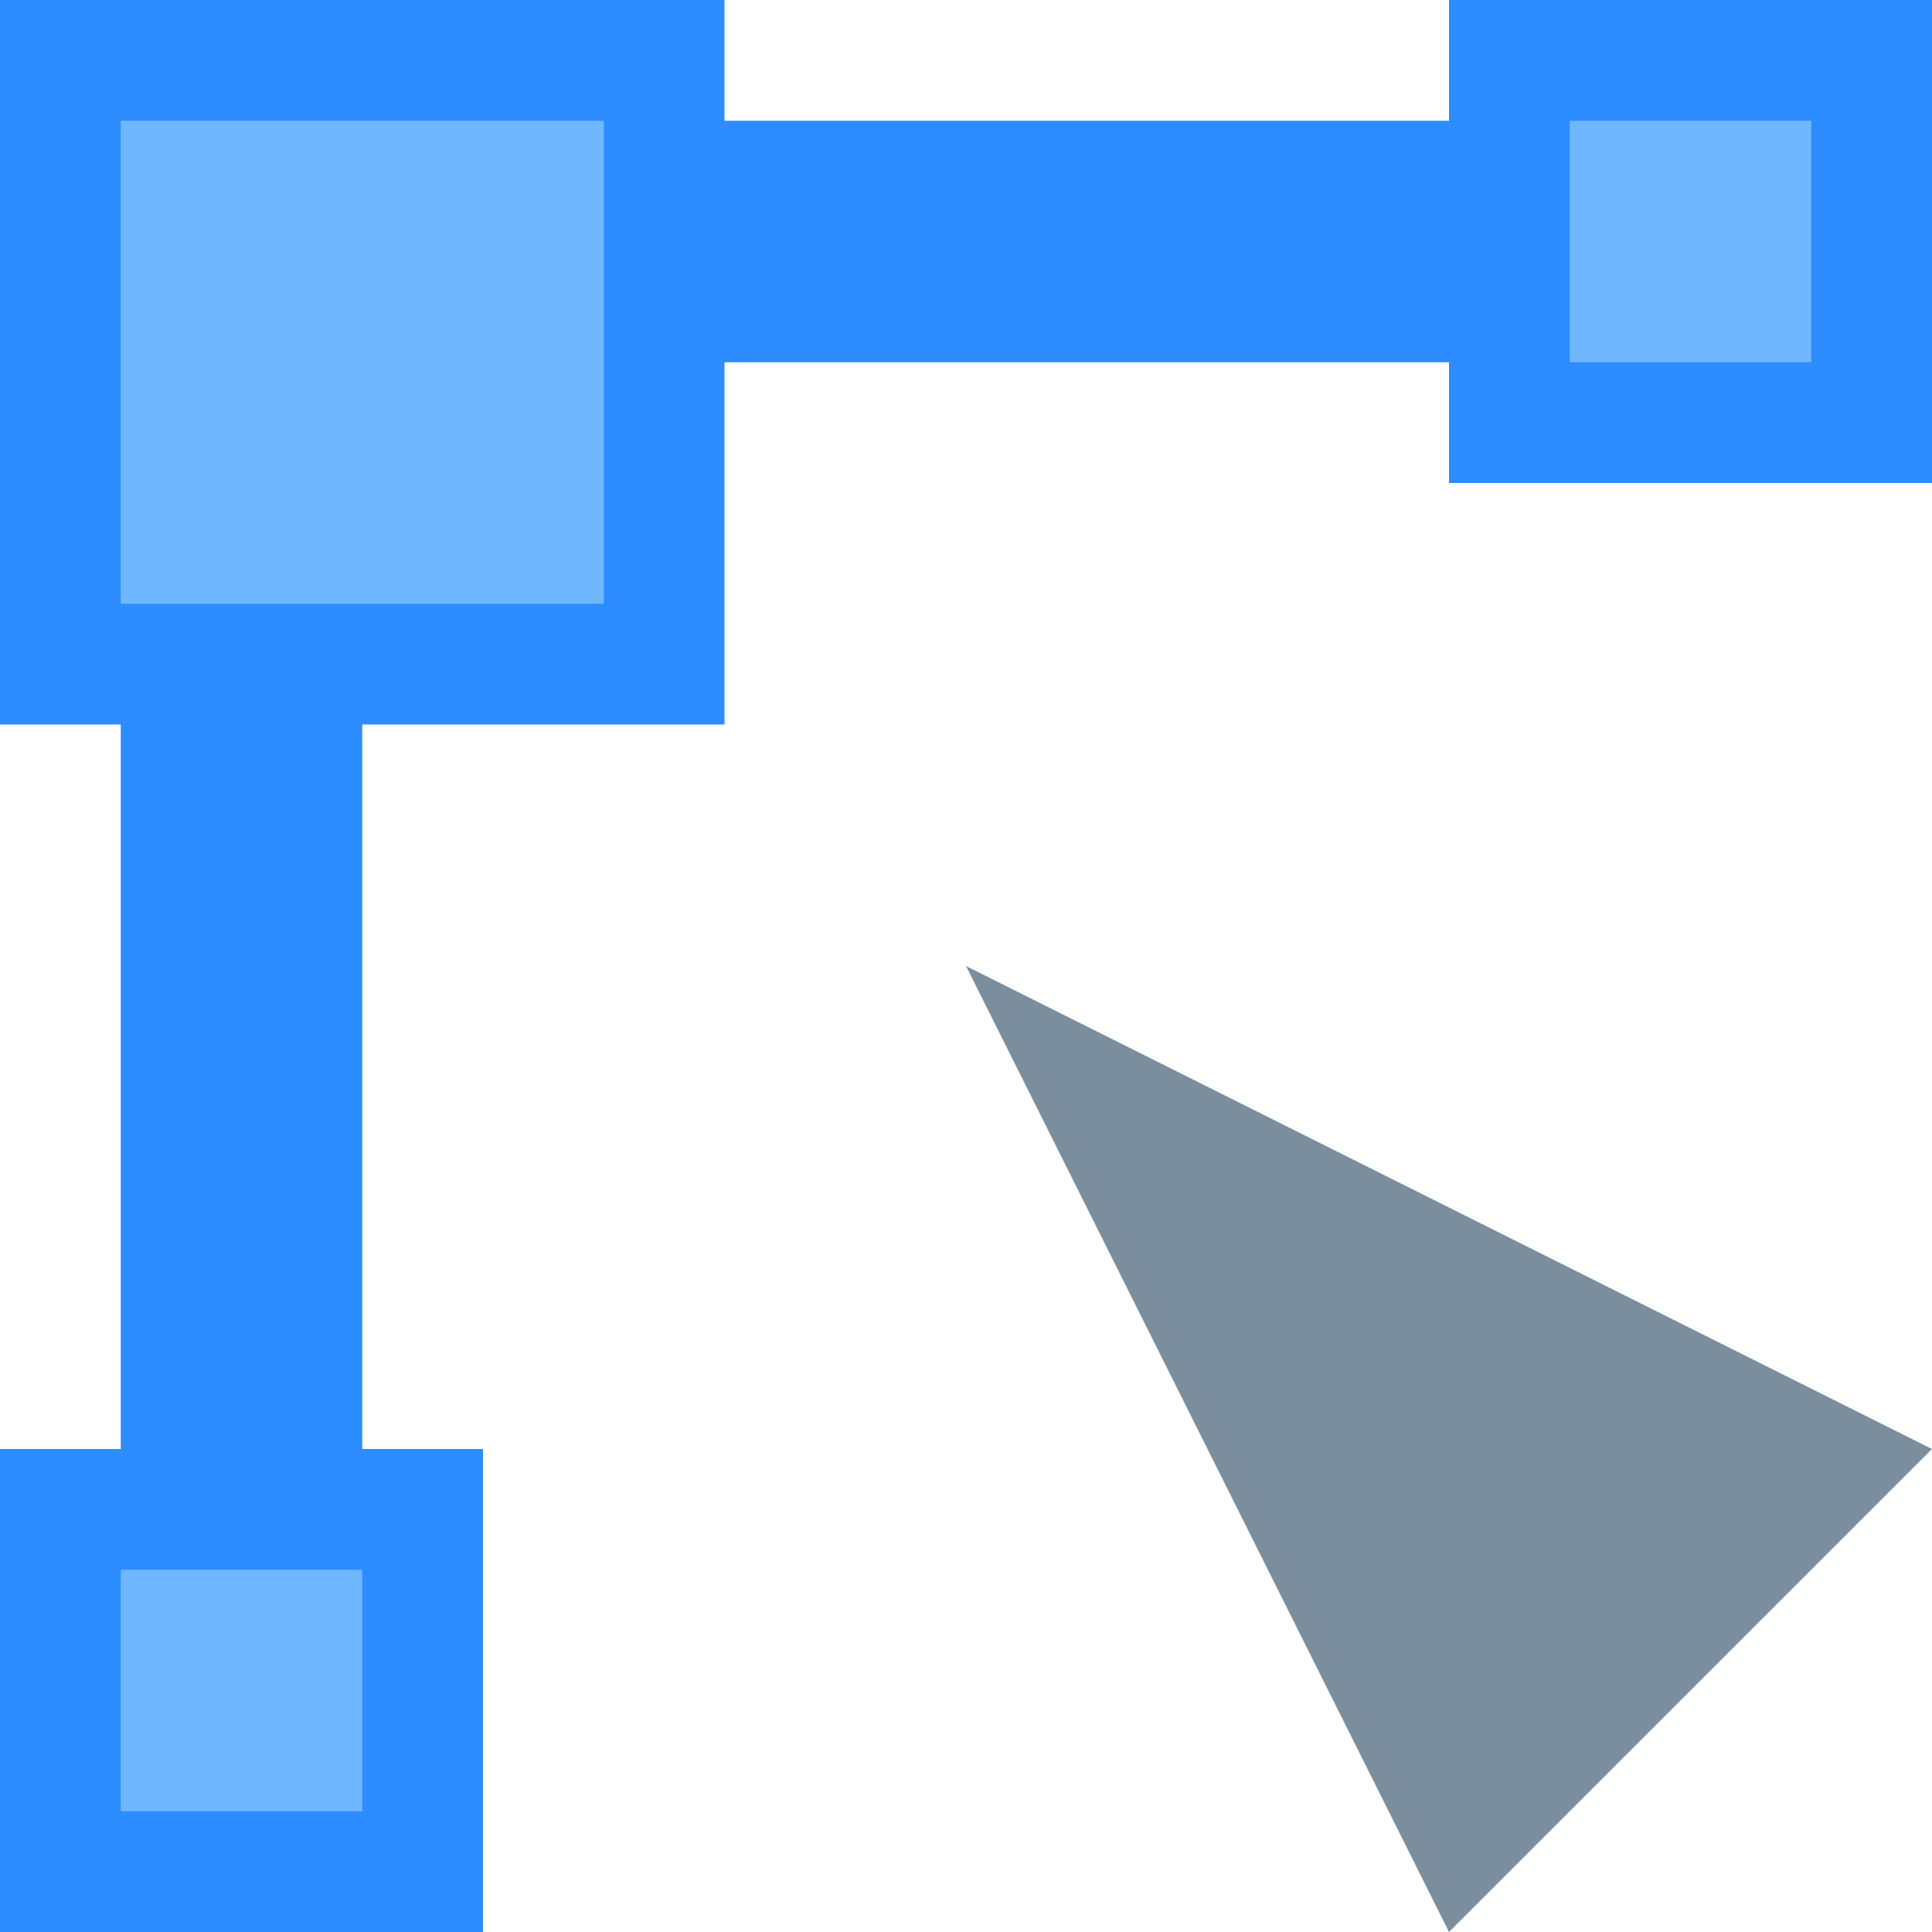
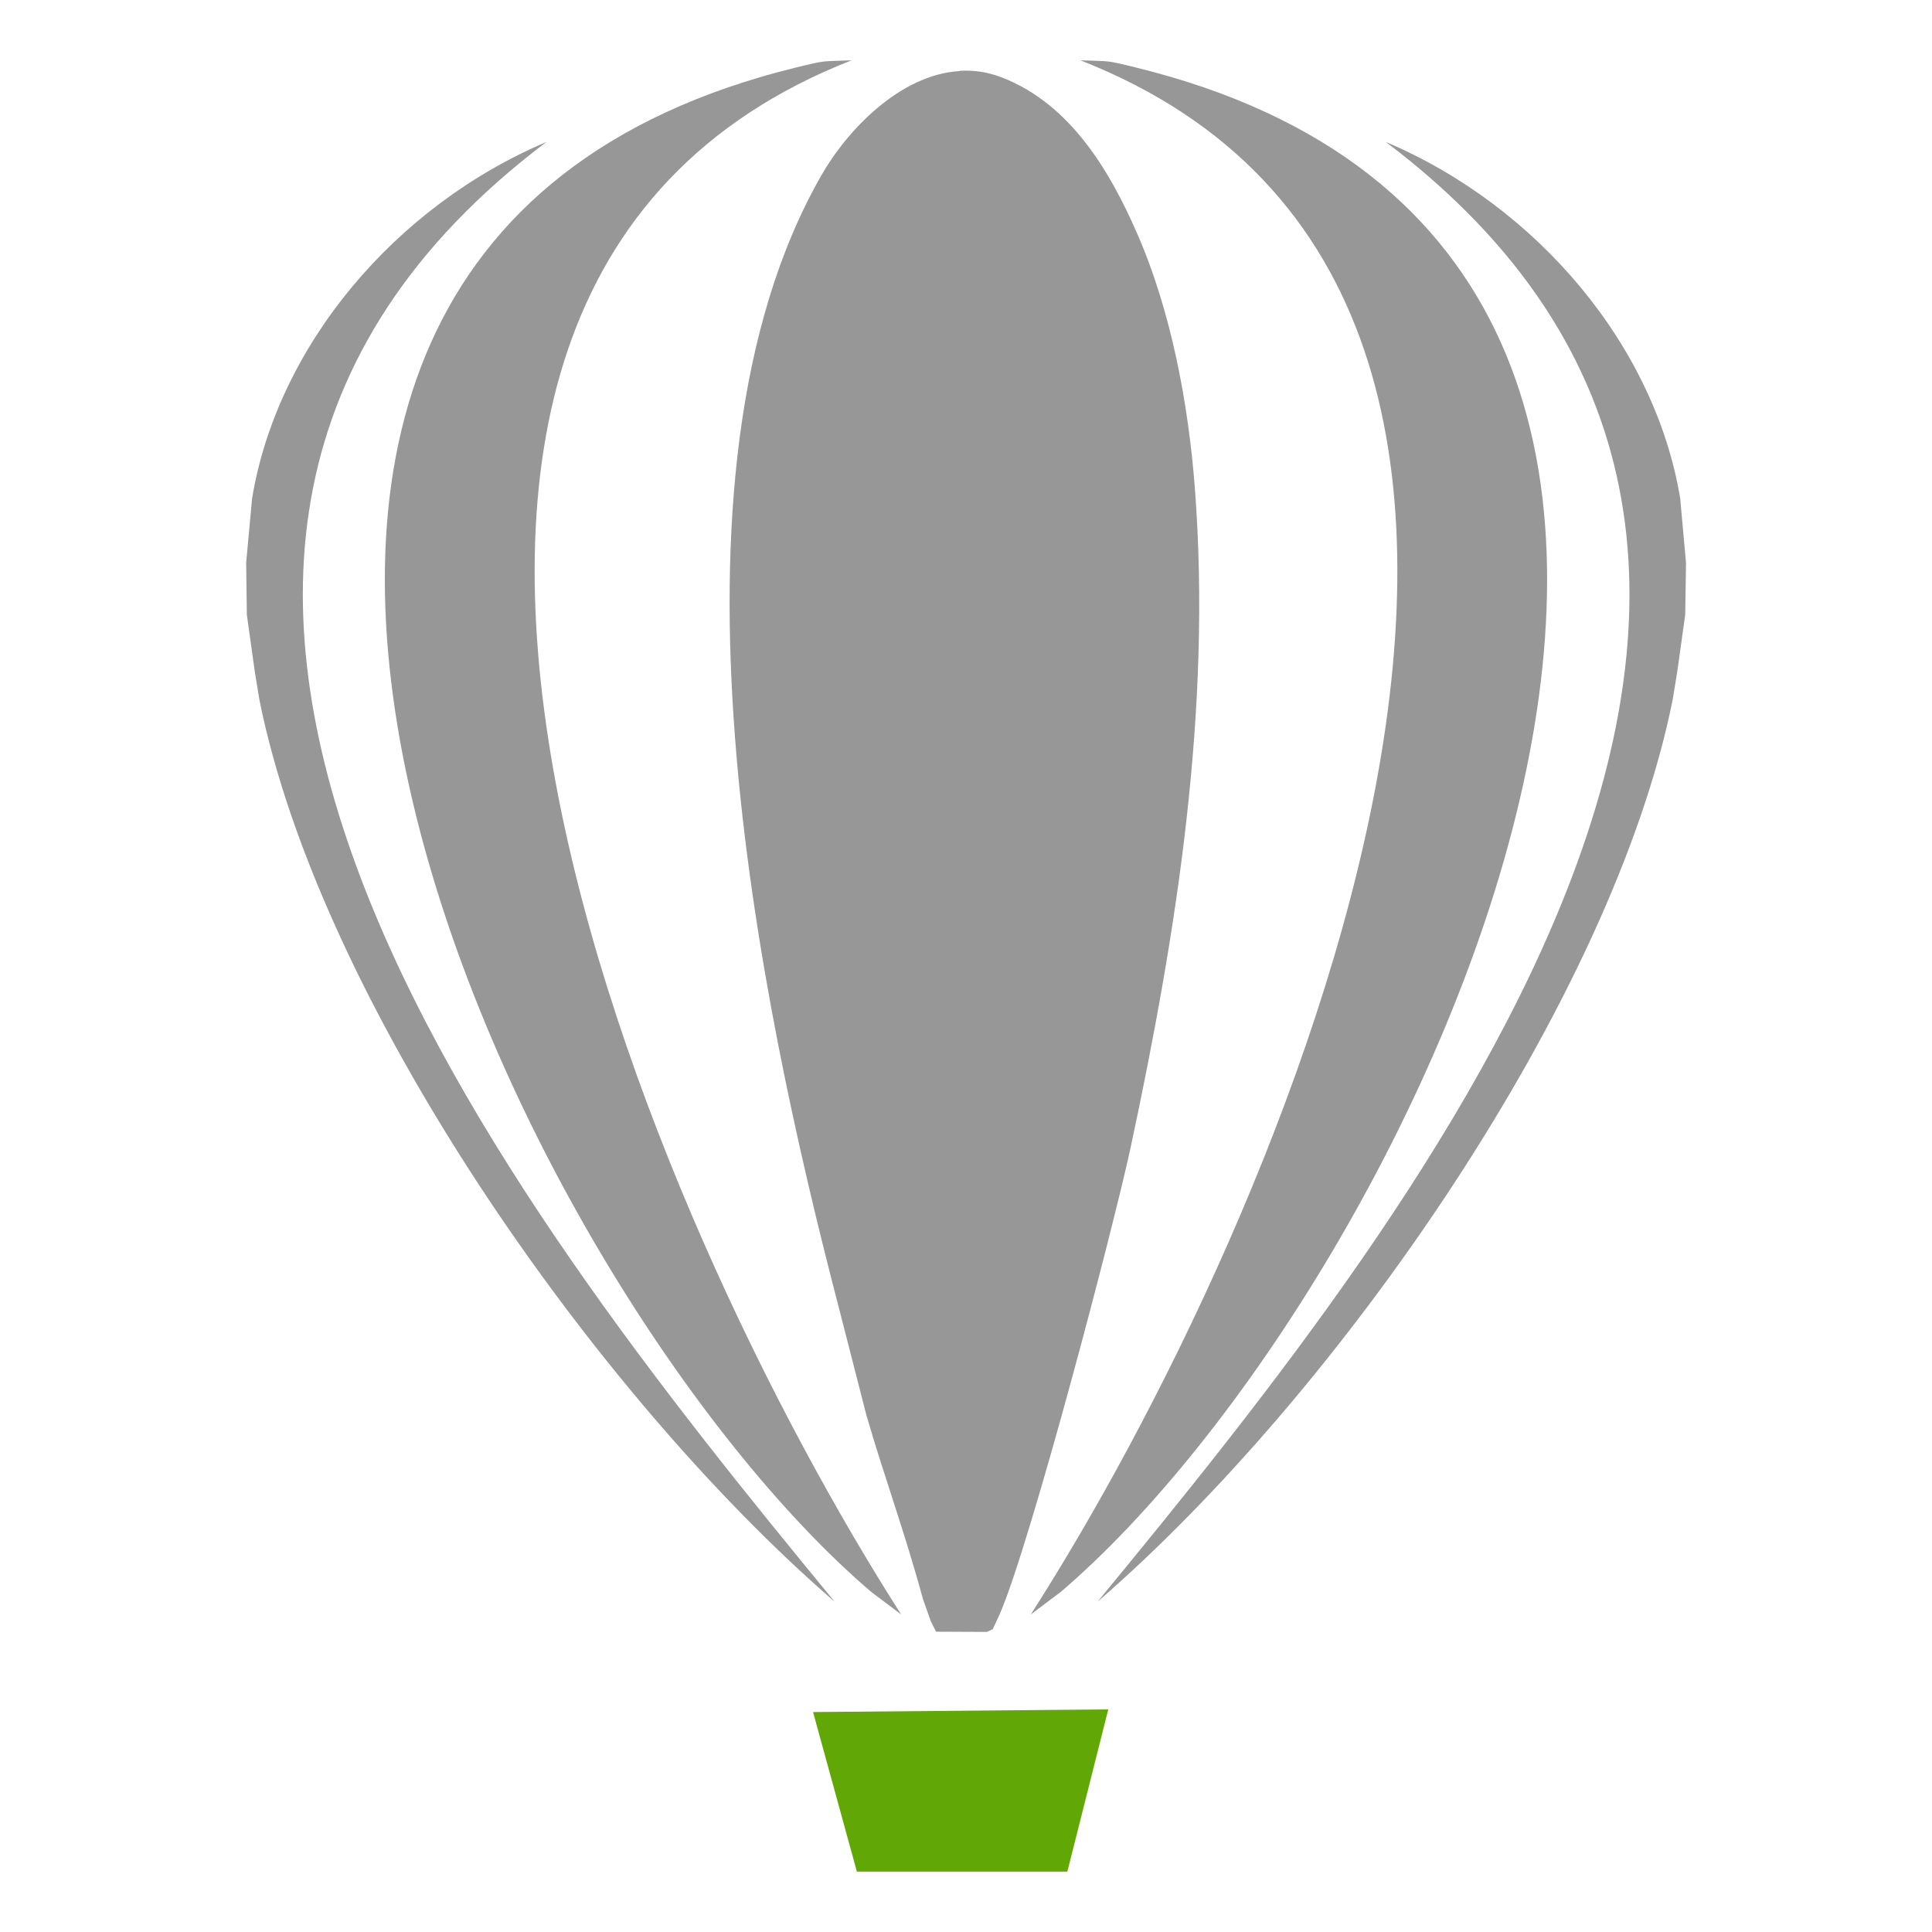
- <svg xmlns="http://www.w3.org/2000/svg" width="16" height="16" id="svg4159" version="1.1" viewBox="0 0 16 16">
+ <svg xmlns="http://www.w3.org/2000/svg" xmlns:xlink="http://www.w3.org/1999/xlink" width="16" height="16" id="svg4159" version="1.1" viewBox="0 0 16 16">
  <defs id="defs4161">
-     <clipPath clipPathUnits="userSpaceOnUse" id="clipPath5603">
-       <path style="fill:#00ffff;fill-opacity:1;stroke:none;stroke-width:0.265px;stroke-linecap:butt;stroke-linejoin:miter;stroke-opacity:1" d="m 61.912,165.767 -6.879,6.879 6.879,6.879 6.879,-6.879 z" id="path5605" />
-     </clipPath>
+     <linearGradient gradientTransform="matrix(0.3509793,0,0,0.3509793,47.15378,-1.321597)" xlink:href="#linearGradient1040" id="linearGradient1042" x1="-130.531" y1="41.772" x2="-91.765" y2="15.149" gradientUnits="userSpaceOnUse" />
+     <linearGradient id="linearGradient1040">
+       <stop style="stop-color:#ffdd9c;stop-opacity:1" offset="0" id="stop1036" />
+       <stop style="stop-color:#ffff9c;stop-opacity:1" offset="1" id="stop1038" />
+     </linearGradient>
+     <linearGradient id="linearGradient15413">
+       <stop style="stop-color:#ffffff;stop-opacity:1" offset="0" id="stop15409" />
+       <stop style="stop-color:#ecf6ff;stop-opacity:1" offset="1" id="stop15411" />
+     </linearGradient>
+     <linearGradient gradientUnits="userSpaceOnUse" y2="262.239" x2="-68.742" y1="30" x1="82" id="linearGradient6056" xlink:href="#linearGradient6044" gradientTransform="matrix(0.2645833,0,0,0.2645833,83.1508,137.5565)" />
+     <linearGradient id="linearGradient6044">
+       <stop id="stop6040" offset="0" style="stop-color:#ffffff;stop-opacity:1" />
+       <stop id="stop6042" offset="1" style="stop-color:#c9e4ff;stop-opacity:1" />
+     </linearGradient>
+     <linearGradient y2="262.239" x2="-68.742" y1="30" x1="82" gradientTransform="matrix(0.2750733,0,0,0.2750733,109.6321,133.8365)" gradientUnits="userSpaceOnUse" id="linearGradient68" xlink:href="#linearGradient6044" />
+     <linearGradient gradientUnits="userSpaceOnUse" y2="113.655" x2="71.876" y1="84.356" x1="95.028" id="linearGradient15407" xlink:href="#linearGradient15413" />
+     <linearGradient id="linearGradient6423">
+       <stop id="stop6419" offset="0" style="stop-color:#007e00;stop-opacity:0.247" />
+       <stop id="stop6421" offset="1" style="stop-color:#ff7f00;stop-opacity:0;" />
+     </linearGradient>
+     <linearGradient y2="-116.55" x2="58.361" y1="-32.55" x1="230.547" gradientUnits="userSpaceOnUse" id="linearGradient6669" xlink:href="#linearGradient6423" gradientTransform="matrix(0.2645833,0,0,0.2645833,74.69611,2.710477)" />
+     <linearGradient y2="-116.55" x2="58.361" y1="-32.55" x1="230.547" gradientTransform="matrix(0.2645833,0,0,0.2645833,75.13184,2.347538)" gradientUnits="userSpaceOnUse" id="linearGradient4264" xlink:href="#linearGradient6423" />
+     <linearGradient y2="-116.55" x2="58.361" y1="-32.55" x1="230.547" gradientTransform="matrix(0.2645833,0,0,0.2645833,80.2297,-49.96084)" gradientUnits="userSpaceOnUse" id="linearGradient4279" xlink:href="#linearGradient6044" />
+     <linearGradient gradientUnits="userSpaceOnUse" y2="8.633" x2="-89.445" y1="37.18" x1="-219.516" id="linearGradient1042-1" xlink:href="#linearGradient1040" gradientTransform="matrix(0,-0.7235958,-0.7235958,0,135.6203,17.42686)" />
+     <linearGradient id="linearGradient3178">
+       <stop style="stop-color:#ffffff;stop-opacity:1" offset="0" id="stop3174" />
+       <stop style="stop-color:#edebec;stop-opacity:1" offset="1" id="stop3176" />
+     </linearGradient>
+     <linearGradient xlink:href="#linearGradient3178" id="linearGradient15544" gradientUnits="userSpaceOnUse" x1="95.028" y1="84.356" x2="71.876" y2="113.655" />
  </defs>
  <g id="layer1">
-     <g id="g876">
-       <g id="g927">
-         <path style="opacity:1;fill:#2d8cff;fill-opacity:1;fill-rule:nonzero;stroke:none;stroke-width:0.381;stroke-linecap:square;stroke-linejoin:bevel;stroke-miterlimit:4;stroke-dasharray:none;stroke-dashoffset:35;stroke-opacity:1" d="m 0,0 v 6 h 1 v 6 H 0 v 4 H 4 V 12 H 3 V 6 H 6 V 3 h 6 v 1 h 4 V 0 H 12 V 1 H 6 V 0 Z" id="rect4780" />
-         <path style="fill:#7a8e9e;fill-opacity:1;stroke:none;stroke-width:1px;stroke-linecap:butt;stroke-linejoin:miter;stroke-opacity:1" d="m 8,8 4,8 4,-4 z" id="path837" />
-         <rect style="opacity:1;fill:#6fb7ff;fill-opacity:1;fill-rule:nonzero;stroke:none;stroke-width:6;stroke-linecap:square;stroke-linejoin:bevel;stroke-miterlimit:4;stroke-dasharray:none;stroke-dashoffset:35;stroke-opacity:1" id="rect839" width="4" height="4" x="1" y="1" />
-         <rect style="opacity:1;fill:#6fb7ff;fill-opacity:1;fill-rule:nonzero;stroke:none;stroke-width:6;stroke-linecap:square;stroke-linejoin:bevel;stroke-miterlimit:4;stroke-dasharray:none;stroke-dashoffset:35;stroke-opacity:1" id="rect841" width="2" height="2" x="1" y="13" />
-         <rect style="opacity:1;fill:#6fb7ff;fill-opacity:1;fill-rule:nonzero;stroke:none;stroke-width:6;stroke-linecap:square;stroke-linejoin:bevel;stroke-miterlimit:4;stroke-dasharray:none;stroke-dashoffset:35;stroke-opacity:1" id="rect843" width="2" height="2" x="13" y="1" />
+     <g transform="matrix(3.779527,0,0,3.779527,-278.8898,-541.1299)" id="layer1-6">
+       <g id="g849">
+         <g transform="translate(-28.23956,2.75972)" id="g66">
+           <g id="g5592" transform="translate(44.82754,50.95071)">
+             <g id="g2174" transform="matrix(0.2645833,0,0,0.2645833,74.79296,90.73442)" />
+           </g>
+         </g>
+       </g>
+     </g>
+     <g transform="matrix(3.779527,0,0,3.779527,-468.2774,-633.0225)" id="layer1-7">
+       <g id="g16269" transform="matrix(0.250215,0,0,0.250215,101.108,130.838)">
+         <polygon transform="matrix(0.01166623,0,0,0.01061606,85.25031,146.9293)" class="st2" points="1143.2,1500.7 1301.2,1500.7 1331.9,1366.9 1110.3,1369.1 " id="polygon57" style="clip-rule:evenodd;fill:#61a706;fill-rule:evenodd" />
+         <path style="clip-rule:evenodd;fill:#979797;fill-rule:evenodd;stroke-width:0.301" d="m 98.542,146.999 c -0.267,0.012 -0.21,-0.005 -0.487,0.063 -6.778,1.661 -2.478,10.67 0.658,13.35 l 0.262,0.197 c -2.166,-3.38 -5.76,-11.522 -0.434,-13.61 z m 2.002,0 c 5.326,2.088 1.734,10.23 -0.434,13.61 l 0.262,-0.197 c 3.136,-2.679 7.436,-11.688 0.658,-13.35 -0.276,-0.068 -0.22,-0.052 -0.487,-0.063 z m -1.056,0.094 c -0.52,0.031 -0.984,0.513 -1.215,0.919 -1.511,2.649 -0.546,7.217 0.16,9.925 l 0.238,0.929 c 0.156,0.538 0.334,1.016 0.495,1.609 l 0.07,0.197 0.045,0.088 0.444,0.002 0.052,-0.024 0.064,-0.138 c 0.274,-0.642 0.994,-3.383 1.144,-4.083 0.406,-1.898 0.71,-3.833 0.562,-5.771 -0.056,-0.733 -0.207,-1.551 -0.508,-2.236 -0.23,-0.525 -0.575,-1.127 -1.183,-1.361 -0.124,-0.048 -0.247,-0.065 -0.367,-0.058 z m -3.619,0.621 c -1.333,0.565 -2.358,1.791 -2.578,3.121 l -0.052,0.565 0.006,0.454 0.07,0.501 0.039,0.239 c 0.525,2.63 2.926,6.077 5.039,7.904 -2.921,-3.547 -7.33,-9.158 -2.524,-12.784 z m 7.35,0 c 4.806,3.626 0.398,9.238 -2.525,12.784 2.113,-1.827 4.513,-5.274 5.038,-7.904 l 0.039,-0.239 0.07,-0.501 0.007,-0.454 -0.051,-0.565 c -0.22,-1.33 -1.245,-2.556 -2.578,-3.121 z" id="path59" />
      </g>
    </g>
  </g>
+   <style type="text/css" id="style1933">
+ 	.st0{fill:#261300;}
+ 	.st1{fill:#FF7C00;}
+ </style>
+   <style type="text/css" id="style3">
+ 	.st0{fill:#979797;}
+ 	.st1{fill:#61A706;}
+ 	.st2{fill-rule:evenodd;clip-rule:evenodd;fill:#61A706;}
+ 	.st3{fill-rule:evenodd;clip-rule:evenodd;fill:#979797;}
+ </style>
</svg>
